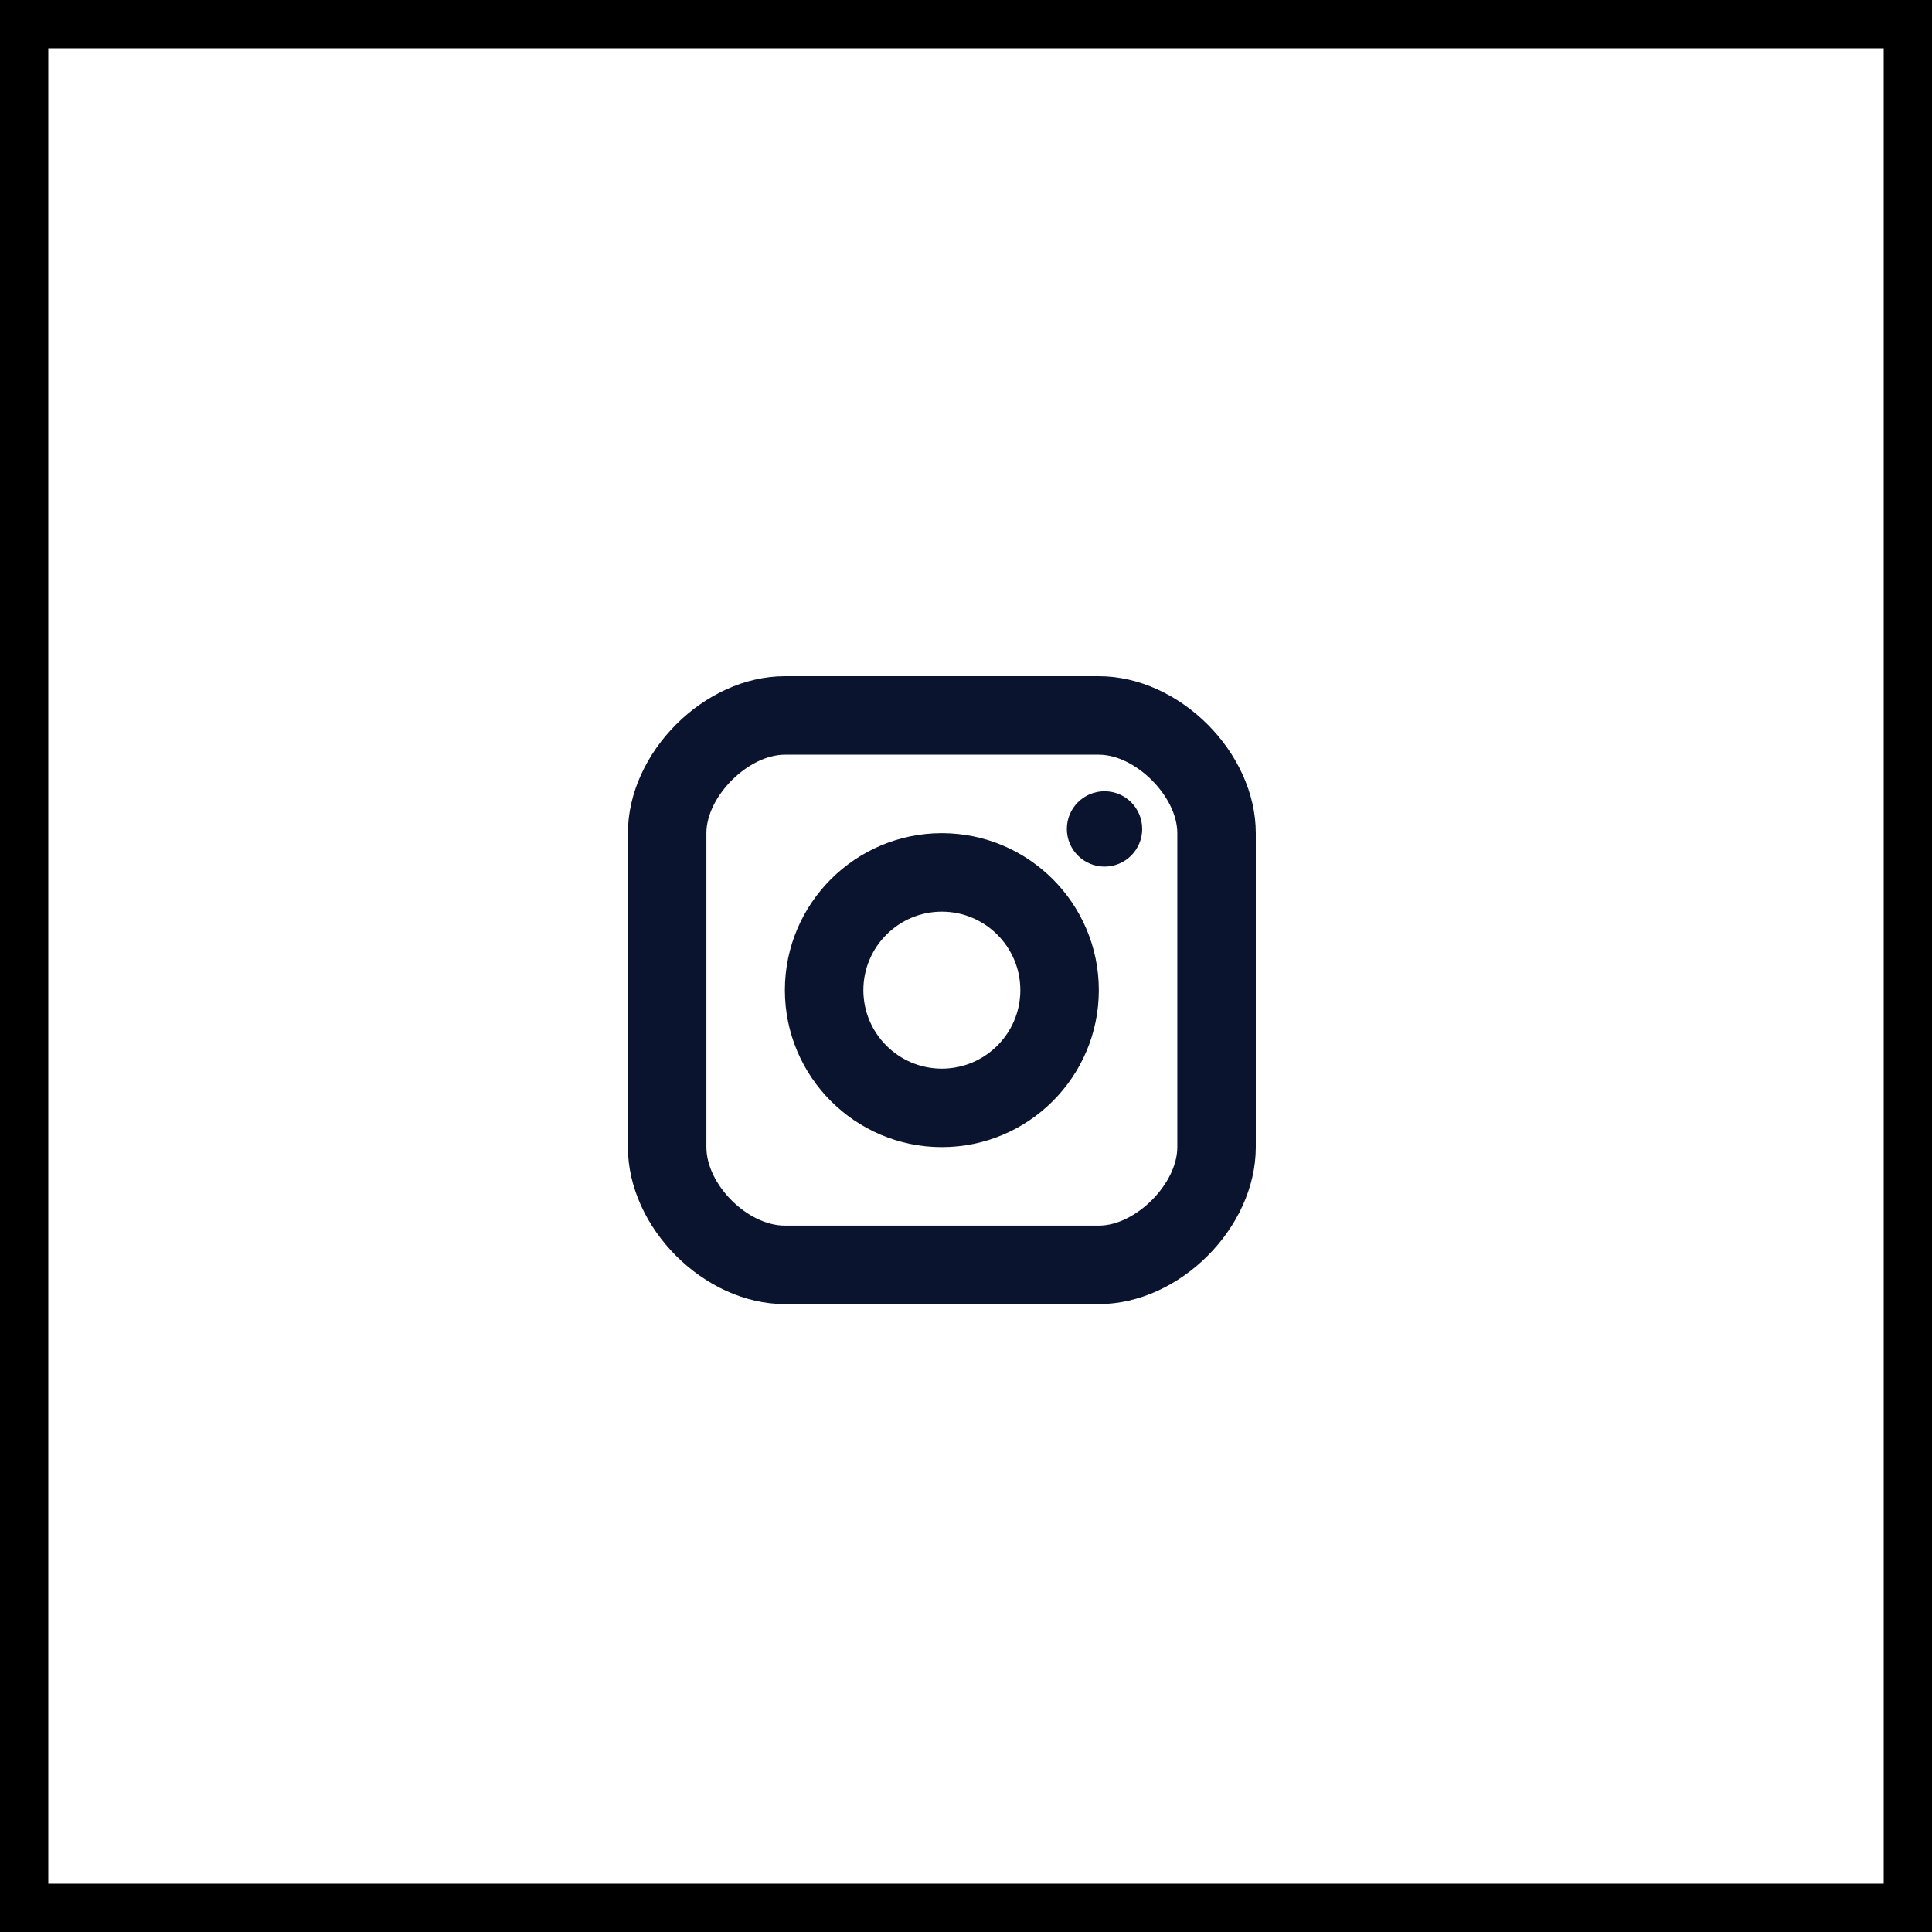
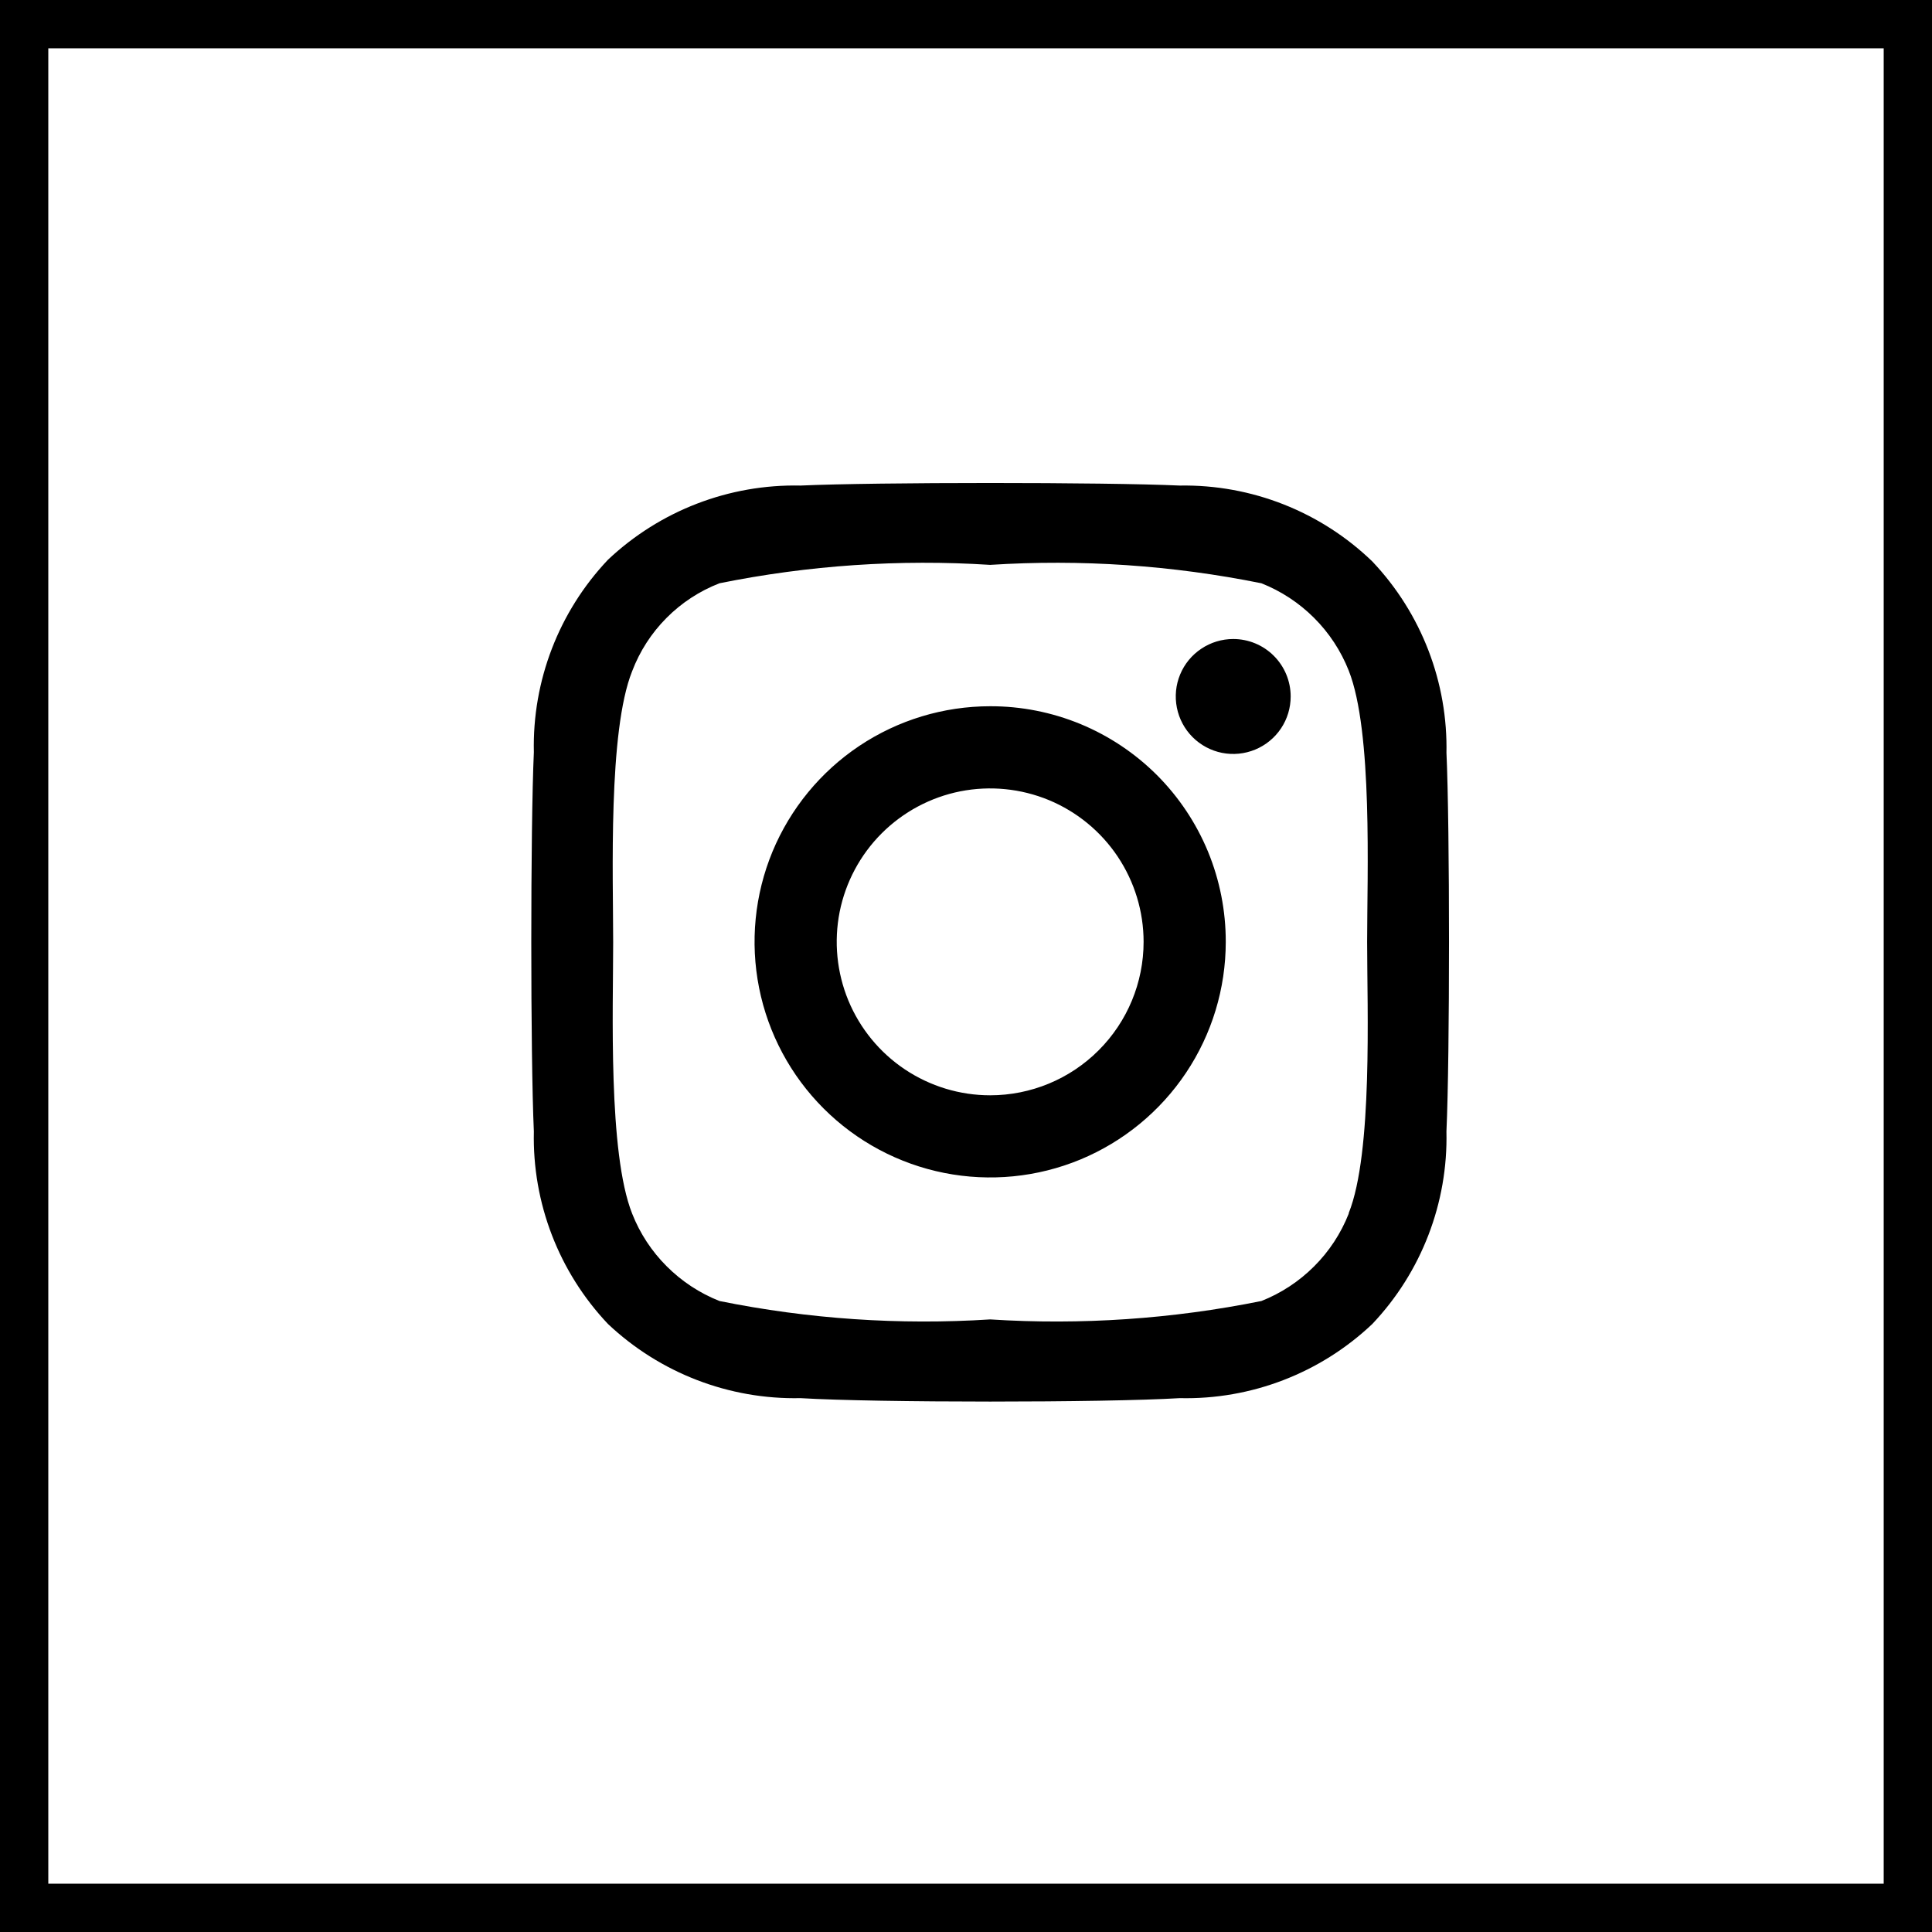
<svg xmlns="http://www.w3.org/2000/svg" width="40" height="40" viewBox="0 0 40 40" fill="none">
  <rect x="0.5" y="0.5" width="39" height="39" stroke="black" />
-   <path d="M22.868 17.942C23.299 17.942 23.648 17.593 23.648 17.162C23.648 16.731 23.299 16.382 22.868 16.382C22.437 16.382 22.088 16.731 22.088 17.162C22.088 17.593 22.437 17.942 22.868 17.942Z" fill="#0A142F" />
-   <path fill-rule="evenodd" clip-rule="evenodd" d="M16.25 20.5C16.25 22.292 17.708 23.75 19.5 23.75C21.292 23.75 22.75 22.292 22.75 20.5C22.75 18.708 21.292 17.25 19.5 17.25C17.708 17.25 16.25 18.708 16.25 20.5ZM17.875 20.5C17.875 19.604 18.604 18.875 19.5 18.875C20.396 18.875 21.125 19.604 21.125 20.5C21.125 21.396 20.396 22.125 19.5 22.125C18.604 22.125 17.875 21.396 17.875 20.5Z" fill="#0A142F" />
-   <path fill-rule="evenodd" clip-rule="evenodd" d="M16.25 27H22.75C24.421 27 26 25.421 26 23.75V17.25C26 15.579 24.421 14 22.75 14H16.25C14.579 14 13 15.579 13 17.25V23.75C13 25.421 14.579 27 16.25 27ZM14.625 17.25C14.625 16.49 15.49 15.625 16.25 15.625H22.75C23.51 15.625 24.375 16.49 24.375 17.25V23.75C24.375 24.51 23.51 25.375 22.75 25.375H16.25C15.476 25.375 14.625 24.524 14.625 23.75V17.25Z" fill="#0A142F" />
+   <path d="M20.5 14.622C19.535 14.622 18.592 14.908 17.79 15.444C16.988 15.98 16.363 16.742 15.993 17.633C15.624 18.525 15.528 19.506 15.716 20.452C15.904 21.398 16.369 22.267 17.051 22.949C17.733 23.631 18.602 24.096 19.548 24.284C20.495 24.472 21.475 24.376 22.367 24.007C23.258 23.637 24.02 23.012 24.556 22.21C25.092 21.408 25.378 20.465 25.378 19.5C25.379 18.859 25.254 18.224 25.01 17.631C24.765 17.039 24.406 16.501 23.953 16.047C23.499 15.594 22.961 15.235 22.369 14.99C21.776 14.746 21.141 14.62 20.5 14.622ZM20.5 22.677C19.872 22.677 19.258 22.49 18.735 22.141C18.213 21.792 17.806 21.296 17.565 20.716C17.325 20.135 17.262 19.497 17.384 18.88C17.507 18.264 17.81 17.698 18.254 17.254C18.698 16.81 19.264 16.507 19.88 16.384C20.497 16.262 21.135 16.325 21.716 16.565C22.296 16.806 22.792 17.213 23.141 17.735C23.49 18.258 23.677 18.872 23.677 19.5C23.677 20.342 23.342 21.151 22.746 21.746C22.151 22.342 21.342 22.677 20.5 22.677ZM26.722 14.42C26.722 14.655 26.653 14.885 26.522 15.081C26.391 15.277 26.205 15.429 25.988 15.519C25.77 15.609 25.531 15.633 25.3 15.587C25.07 15.541 24.858 15.428 24.691 15.261C24.525 15.095 24.412 14.883 24.366 14.652C24.32 14.421 24.343 14.182 24.433 13.965C24.523 13.747 24.676 13.561 24.872 13.431C25.067 13.3 25.297 13.23 25.533 13.23C25.848 13.23 26.151 13.355 26.374 13.579C26.597 13.802 26.722 14.104 26.722 14.42ZM29.947 15.61C29.981 14.13 29.429 12.698 28.412 11.624C27.344 10.593 25.91 10.028 24.426 10.053C22.88 9.982 18.12 9.982 16.574 10.053C15.095 10.021 13.664 10.573 12.588 11.588C11.571 12.662 11.019 14.095 11.053 15.574C10.982 17.12 10.982 21.88 11.053 23.426C11.019 24.905 11.571 26.338 12.588 27.412C13.664 28.427 15.095 28.979 16.574 28.947C18.144 29.042 22.856 29.042 24.426 28.947C25.905 28.981 27.338 28.429 28.412 27.412C29.429 26.338 29.981 24.905 29.947 23.426C30.018 21.88 30.018 17.12 29.947 15.574V15.61ZM27.924 25.127C27.762 25.537 27.519 25.908 27.207 26.219C26.896 26.53 26.525 26.774 26.116 26.936C24.269 27.309 22.381 27.437 20.5 27.317C18.623 27.437 16.739 27.309 14.896 26.936C14.487 26.774 14.116 26.53 13.805 26.219C13.493 25.908 13.249 25.537 13.088 25.127C12.588 23.866 12.695 20.892 12.695 19.512C12.695 18.132 12.588 15.146 13.088 13.896C13.245 13.483 13.487 13.107 13.799 12.794C14.11 12.48 14.484 12.236 14.896 12.076C16.739 11.703 18.623 11.575 20.5 11.695C22.381 11.575 24.269 11.703 26.116 12.076C26.525 12.238 26.896 12.482 27.207 12.793C27.519 13.104 27.762 13.475 27.924 13.884C28.424 15.146 28.305 18.12 28.305 19.5C28.305 20.88 28.424 23.866 27.924 25.116V25.127Z" fill="black" />
</svg>
